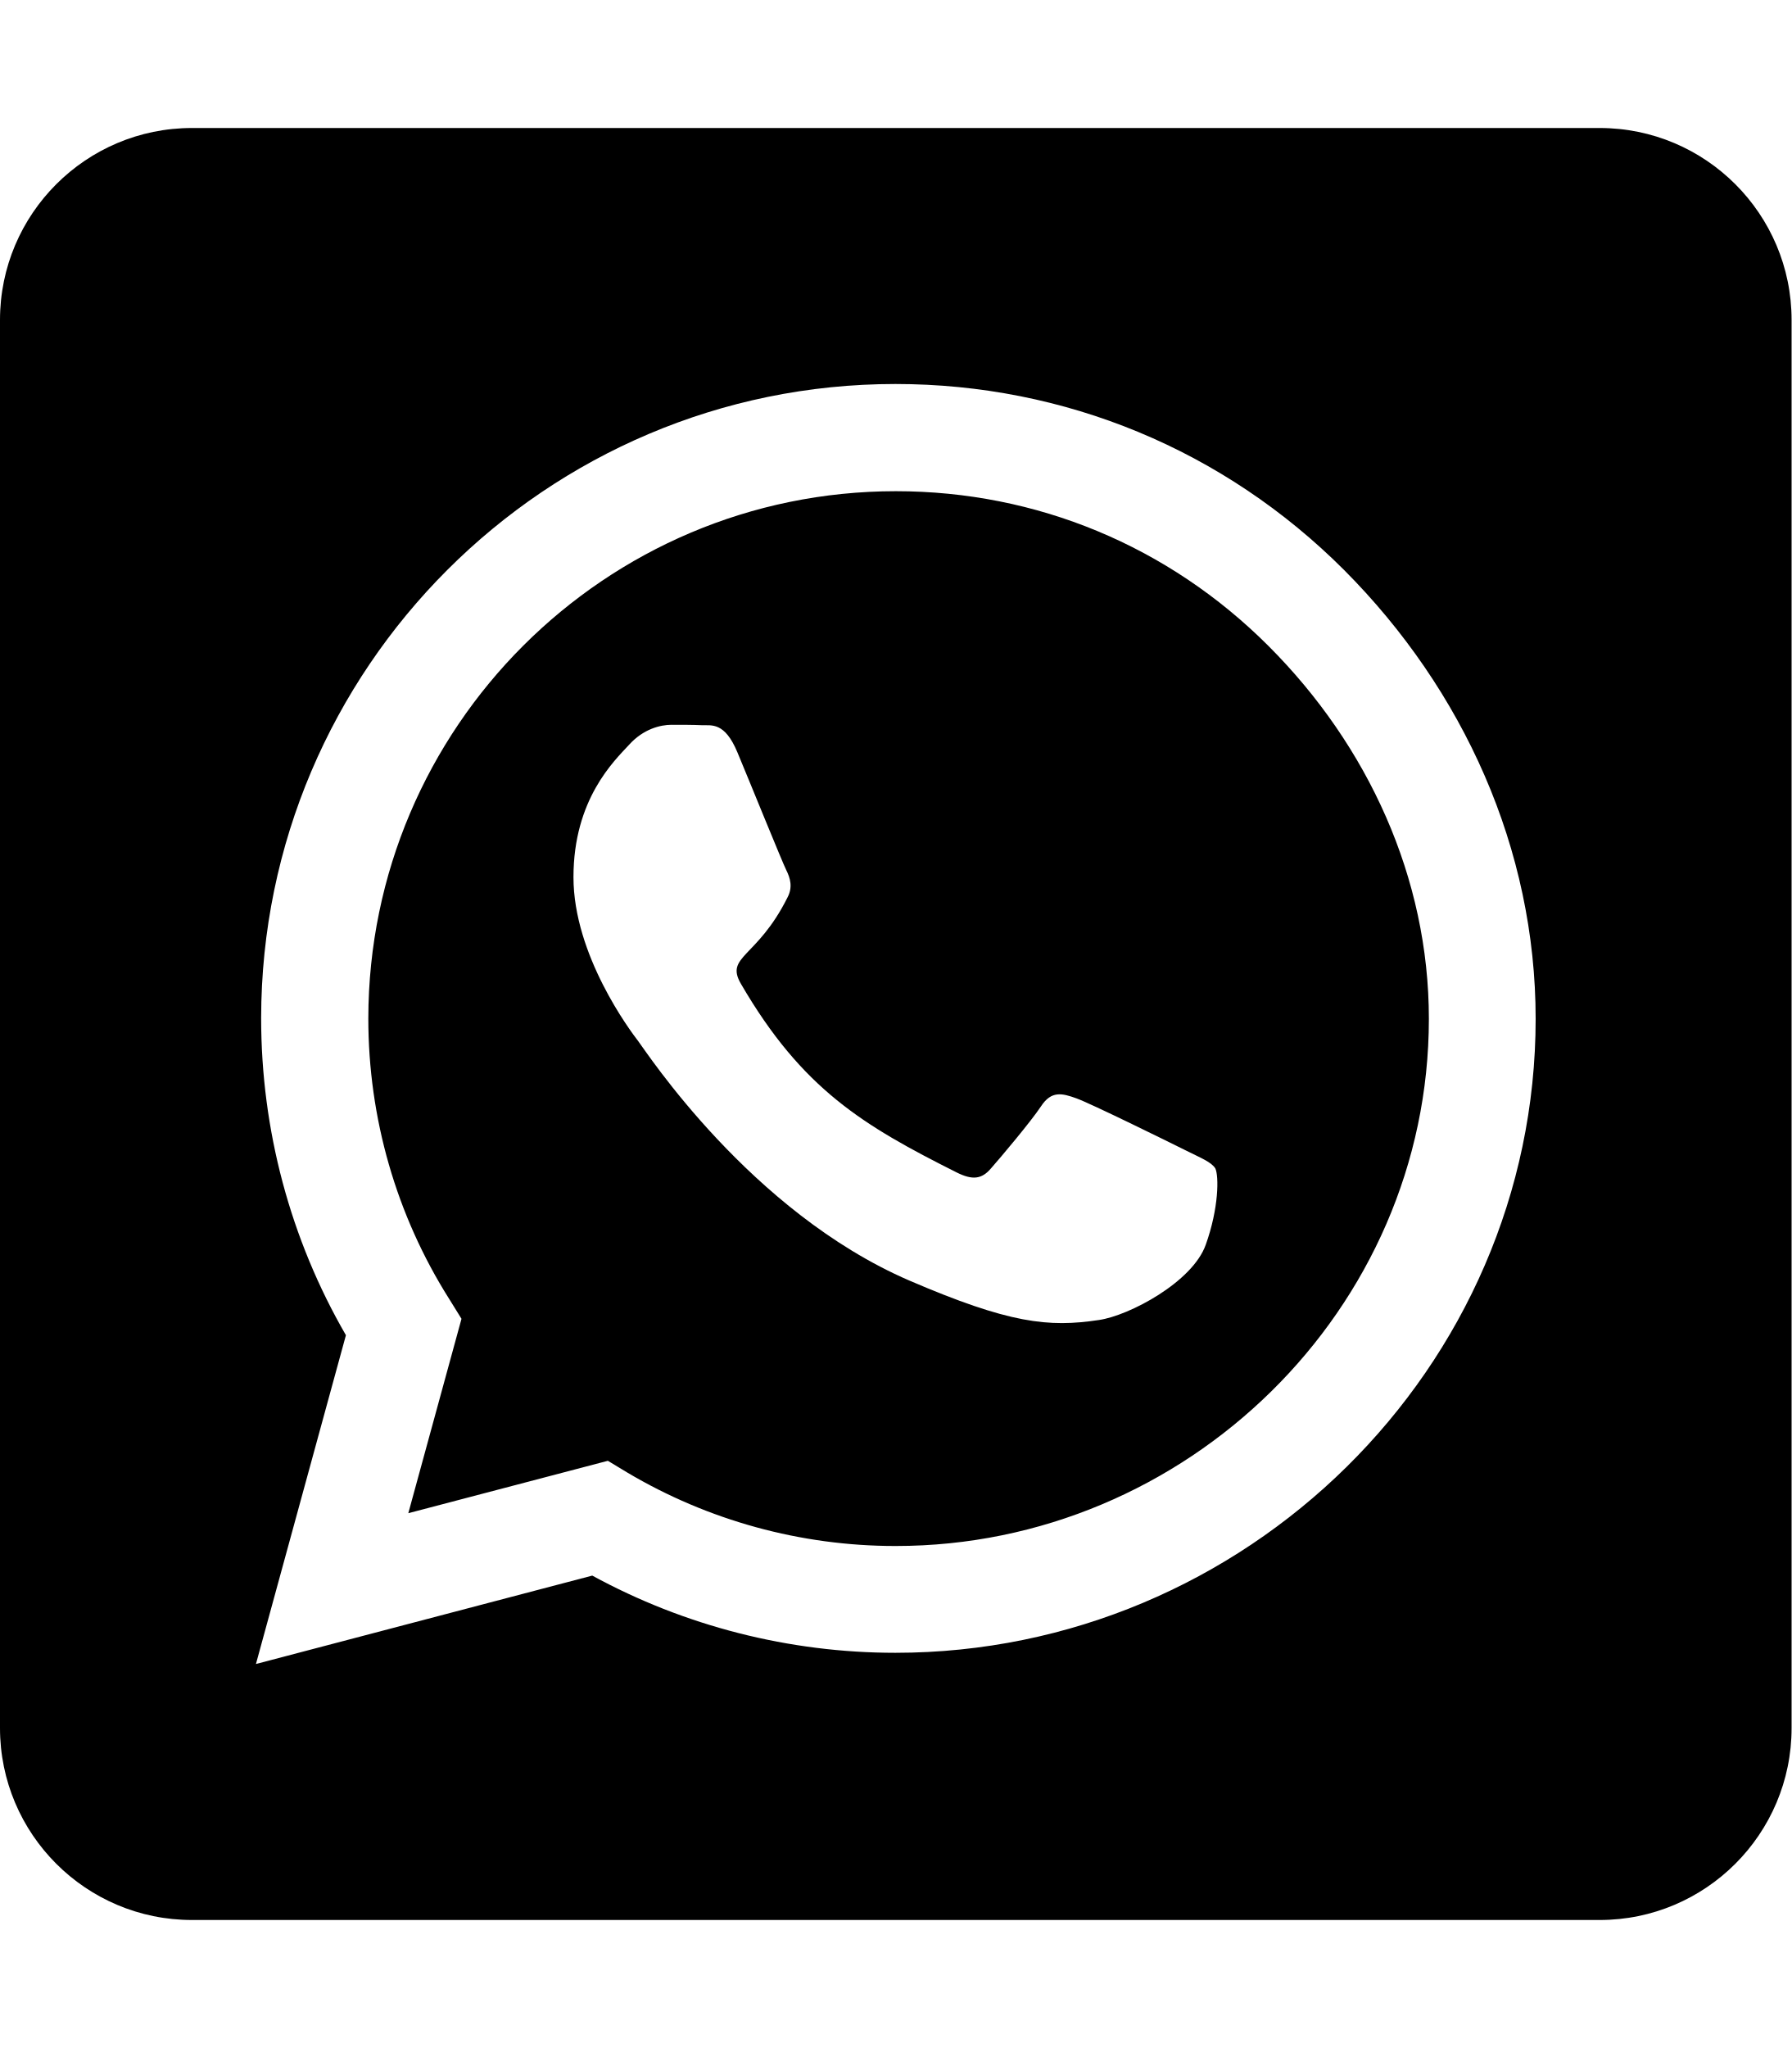
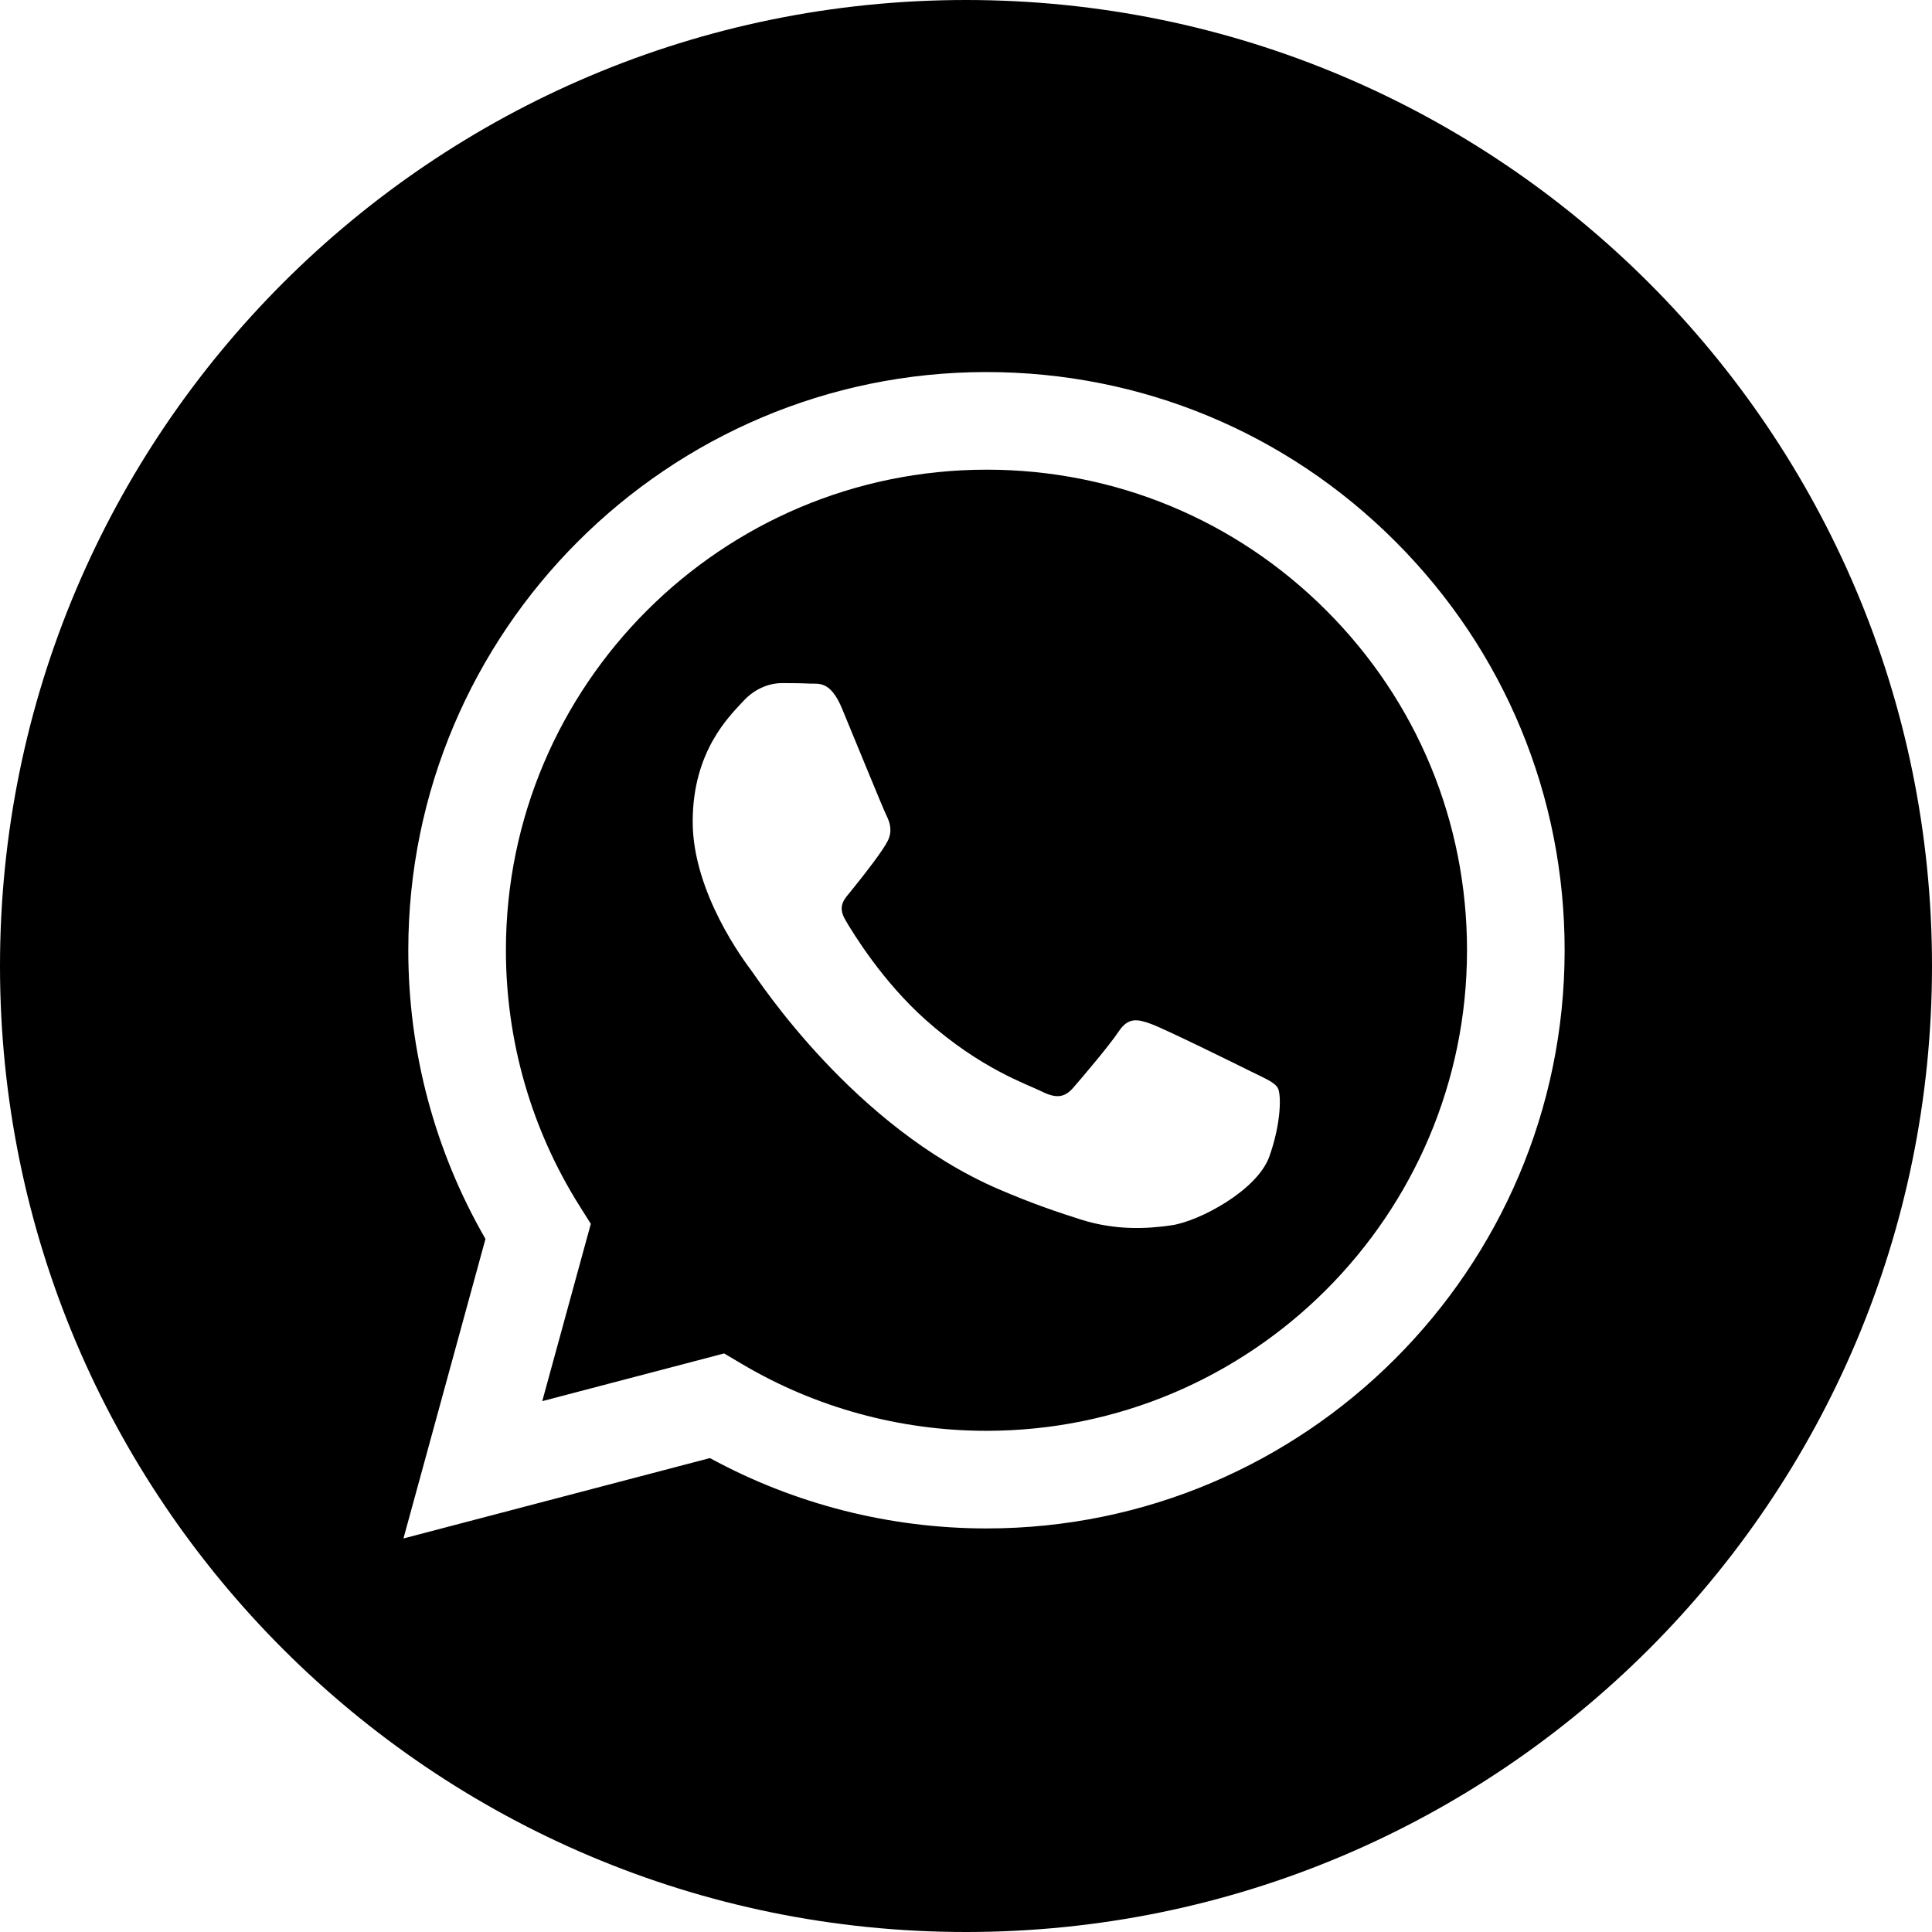
- <svg xmlns="http://www.w3.org/2000/svg" aria-hidden="true" focusable="false" data-prefix="fab" data-icon="whatsapp-square" class="svg-inline--fa fa-whatsapp-square fa-w-14" role="img" viewBox="0 0 448 512">
-   <path fill="currentColor" d="M224 122.8c-72.7 0-131.8 59.1-131.9 131.8 0 24.9 7 49.2 20.2 70.1l3.1 5-13.3 48.6 49.9-13.1 4.8 2.9c20.2 12 43.4 18.4 67.1 18.4h.1c72.6 0 133.3-59.1 133.3-131.8 0-35.2-15.2-68.3-40.1-93.2-25-25-58-38.7-93.2-38.7zm77.5 188.4c-3.3 9.3-19.1 17.7-26.7 18.8-12.6 1.9-22.4.9-47.5-9.9-39.7-17.2-65.7-57.2-67.7-59.8-2-2.6-16.2-21.5-16.2-41s10.2-29.1 13.9-33.1c3.6-4 7.9-5 10.6-5 2.6 0 5.3 0 7.6.1 2.4.1 5.7-.9 8.9 6.8 3.3 7.9 11.2 27.4 12.2 29.4s1.7 4.3.3 6.9c-7.6 15.2-15.7 14.6-11.6 21.6 15.3 26.3 30.6 35.4 53.9 47.1 4 2 6.3 1.7 8.6-1 2.3-2.6 9.9-11.6 12.5-15.5 2.6-4 5.3-3.3 8.9-2 3.6 1.3 23.1 10.9 27.1 12.9s6.6 3 7.6 4.6c.9 1.9.9 9.9-2.4 19.1zM400 32H48C21.5 32 0 53.5 0 80v352c0 26.5 21.5 48 48 48h352c26.5 0 48-21.5 48-48V80c0-26.5-21.5-48-48-48zM223.9 413.2c-26.6 0-52.7-6.7-75.8-19.3L64 416l22.5-82.2c-13.9-24-21.2-51.3-21.2-79.3C65.4 167.1 136.5 96 223.9 96c42.4 0 82.2 16.5 112.2 46.5 29.9 30 47.9 69.8 47.9 112.2 0 87.4-72.7 158.5-160.1 158.5z" />
+ <svg xmlns="http://www.w3.org/2000/svg" height="512pt" viewBox="0 0 512 512" width="512pt">
+   <path d="m256 0c-141.363 0-256 114.637-256 256s114.637 256 256 256 256-114.637 256-256-114.637-256-256-256zm5.426 405.051c-.004 0 .004 0 0 0h-.062c-25.645-.012-50.844-6.441-73.223-18.645l-81.223 21.301 21.738-79.375c-13.41-23.227-20.465-49.578-20.453-76.574.035-84.453 68.77-153.16 153.223-153.16 40.984.016 79.457 15.969 108.383 44.918 28.93 28.953 44.852 67.438 44.836 108.363-.035 84.457-68.777 153.172-153.219 153.172zm0 0" />
+   <path d="m261.477 124.469c-70.246 0-127.375 57.105-127.406 127.301-.008 24.055 6.727 47.48 19.473 67.75l3.027 4.816-12.867 46.98 48.199-12.641 4.652 2.758c19.551 11.602 41.965 17.738 64.816 17.746h.051c70.191 0 127.32-57.109 127.352-127.309.012-34.02-13.223-66.004-37.266-90.066-24.043-24.062-56.02-37.324-90.031-37.336zm74.906 182.035c-3.191 8.938-18.484 17.098-25.84 18.199-6.598.984-14.941 1.395-24.113-1.516-5.562-1.766-12.691-4.121-21.828-8.062-38.402-16.578-63.484-55.234-65.398-57.789-1.914-2.555-15.633-20.754-15.633-39.594 0-18.836 9.891-28.098 13.398-31.926 3.512-3.832 7.66-4.789 10.211-4.789 2.551 0 5.105.023 7.336.133 2.352.117 5.508-.895 8.613 6.57 3.191 7.664 10.848 26.5 11.805 28.414.957 1.918 1.594 4.152.32 6.707-1.277 2.555-5.52 8.066-9.57 13.09-1.699 2.105-3.914 3.98-1.68 7.812 2.23 3.828 9.918 16.363 21.297 26.512 14.625 13.039 26.961 17.078 30.789 18.996 3.824 1.914 6.059 1.594 8.293-.957 2.23-2.555 9.57-11.176 12.121-15.008 2.551-3.832 5.105-3.191 8.613-1.914 3.512 1.273 22.332 10.535 26.16 12.449 3.828 1.918 6.379 2.875 7.336 4.473.961 1.598.961 9.258-2.23 18.199zm0 0" />
</svg>
